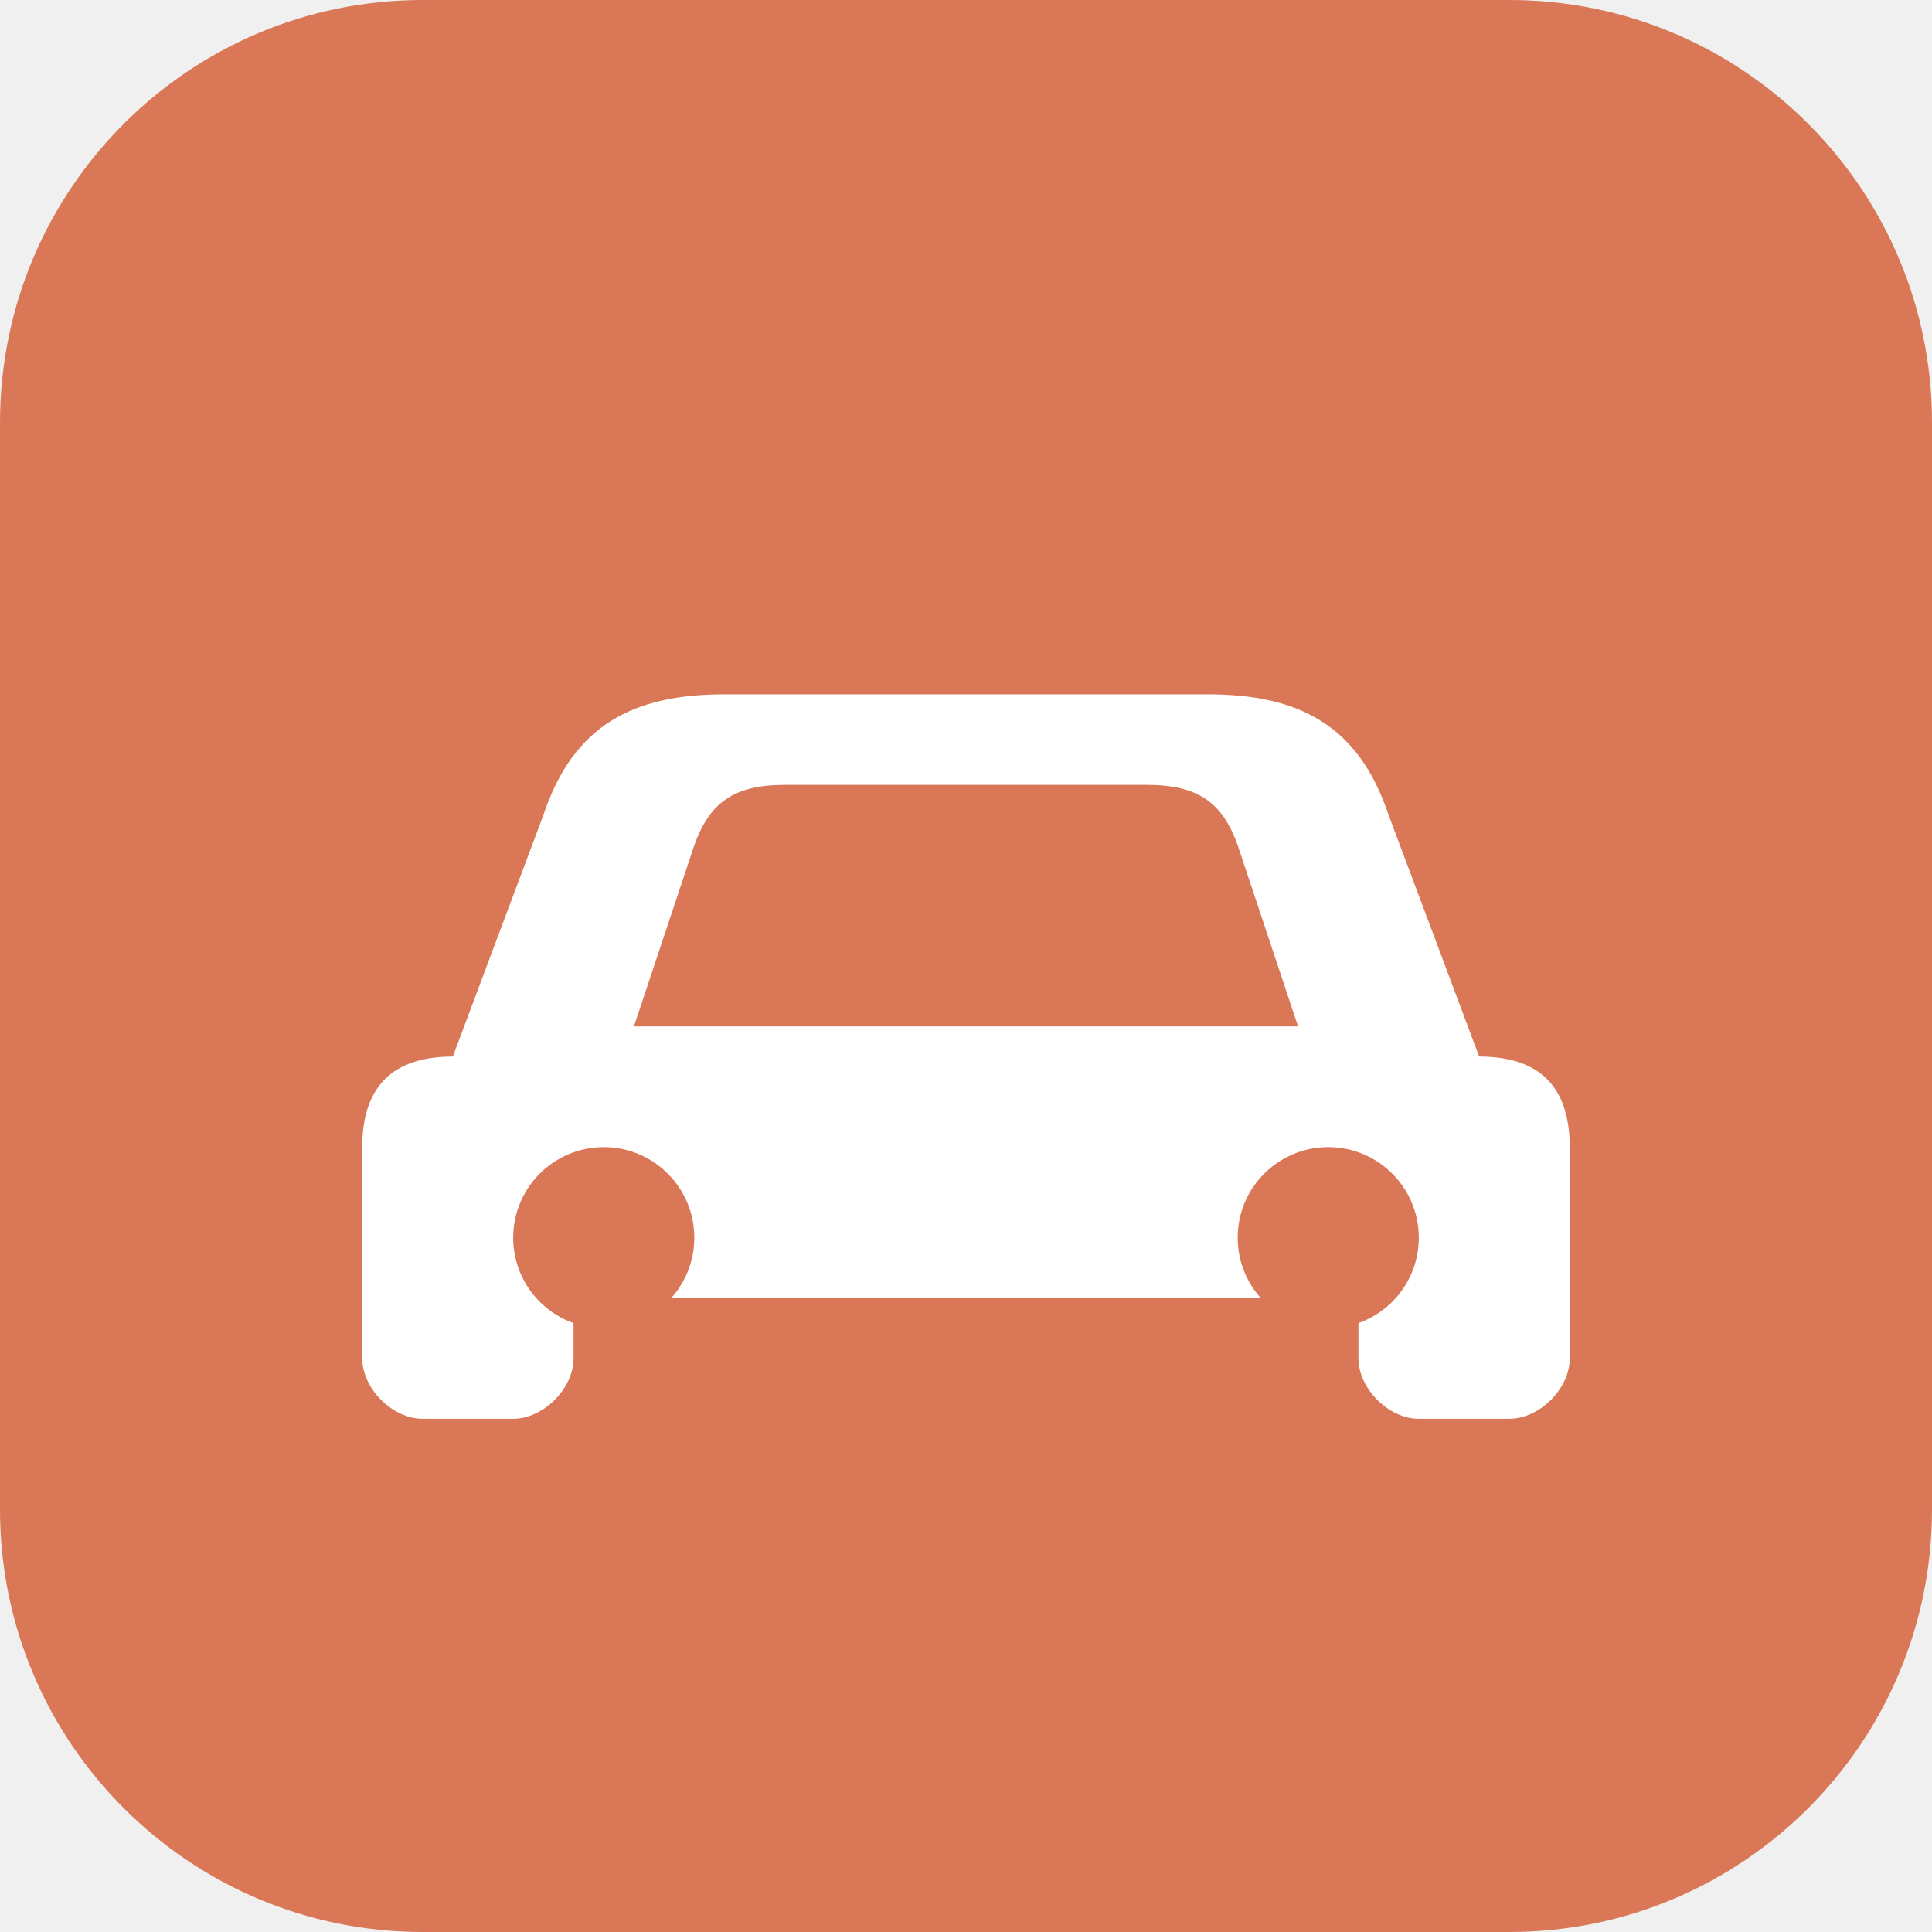
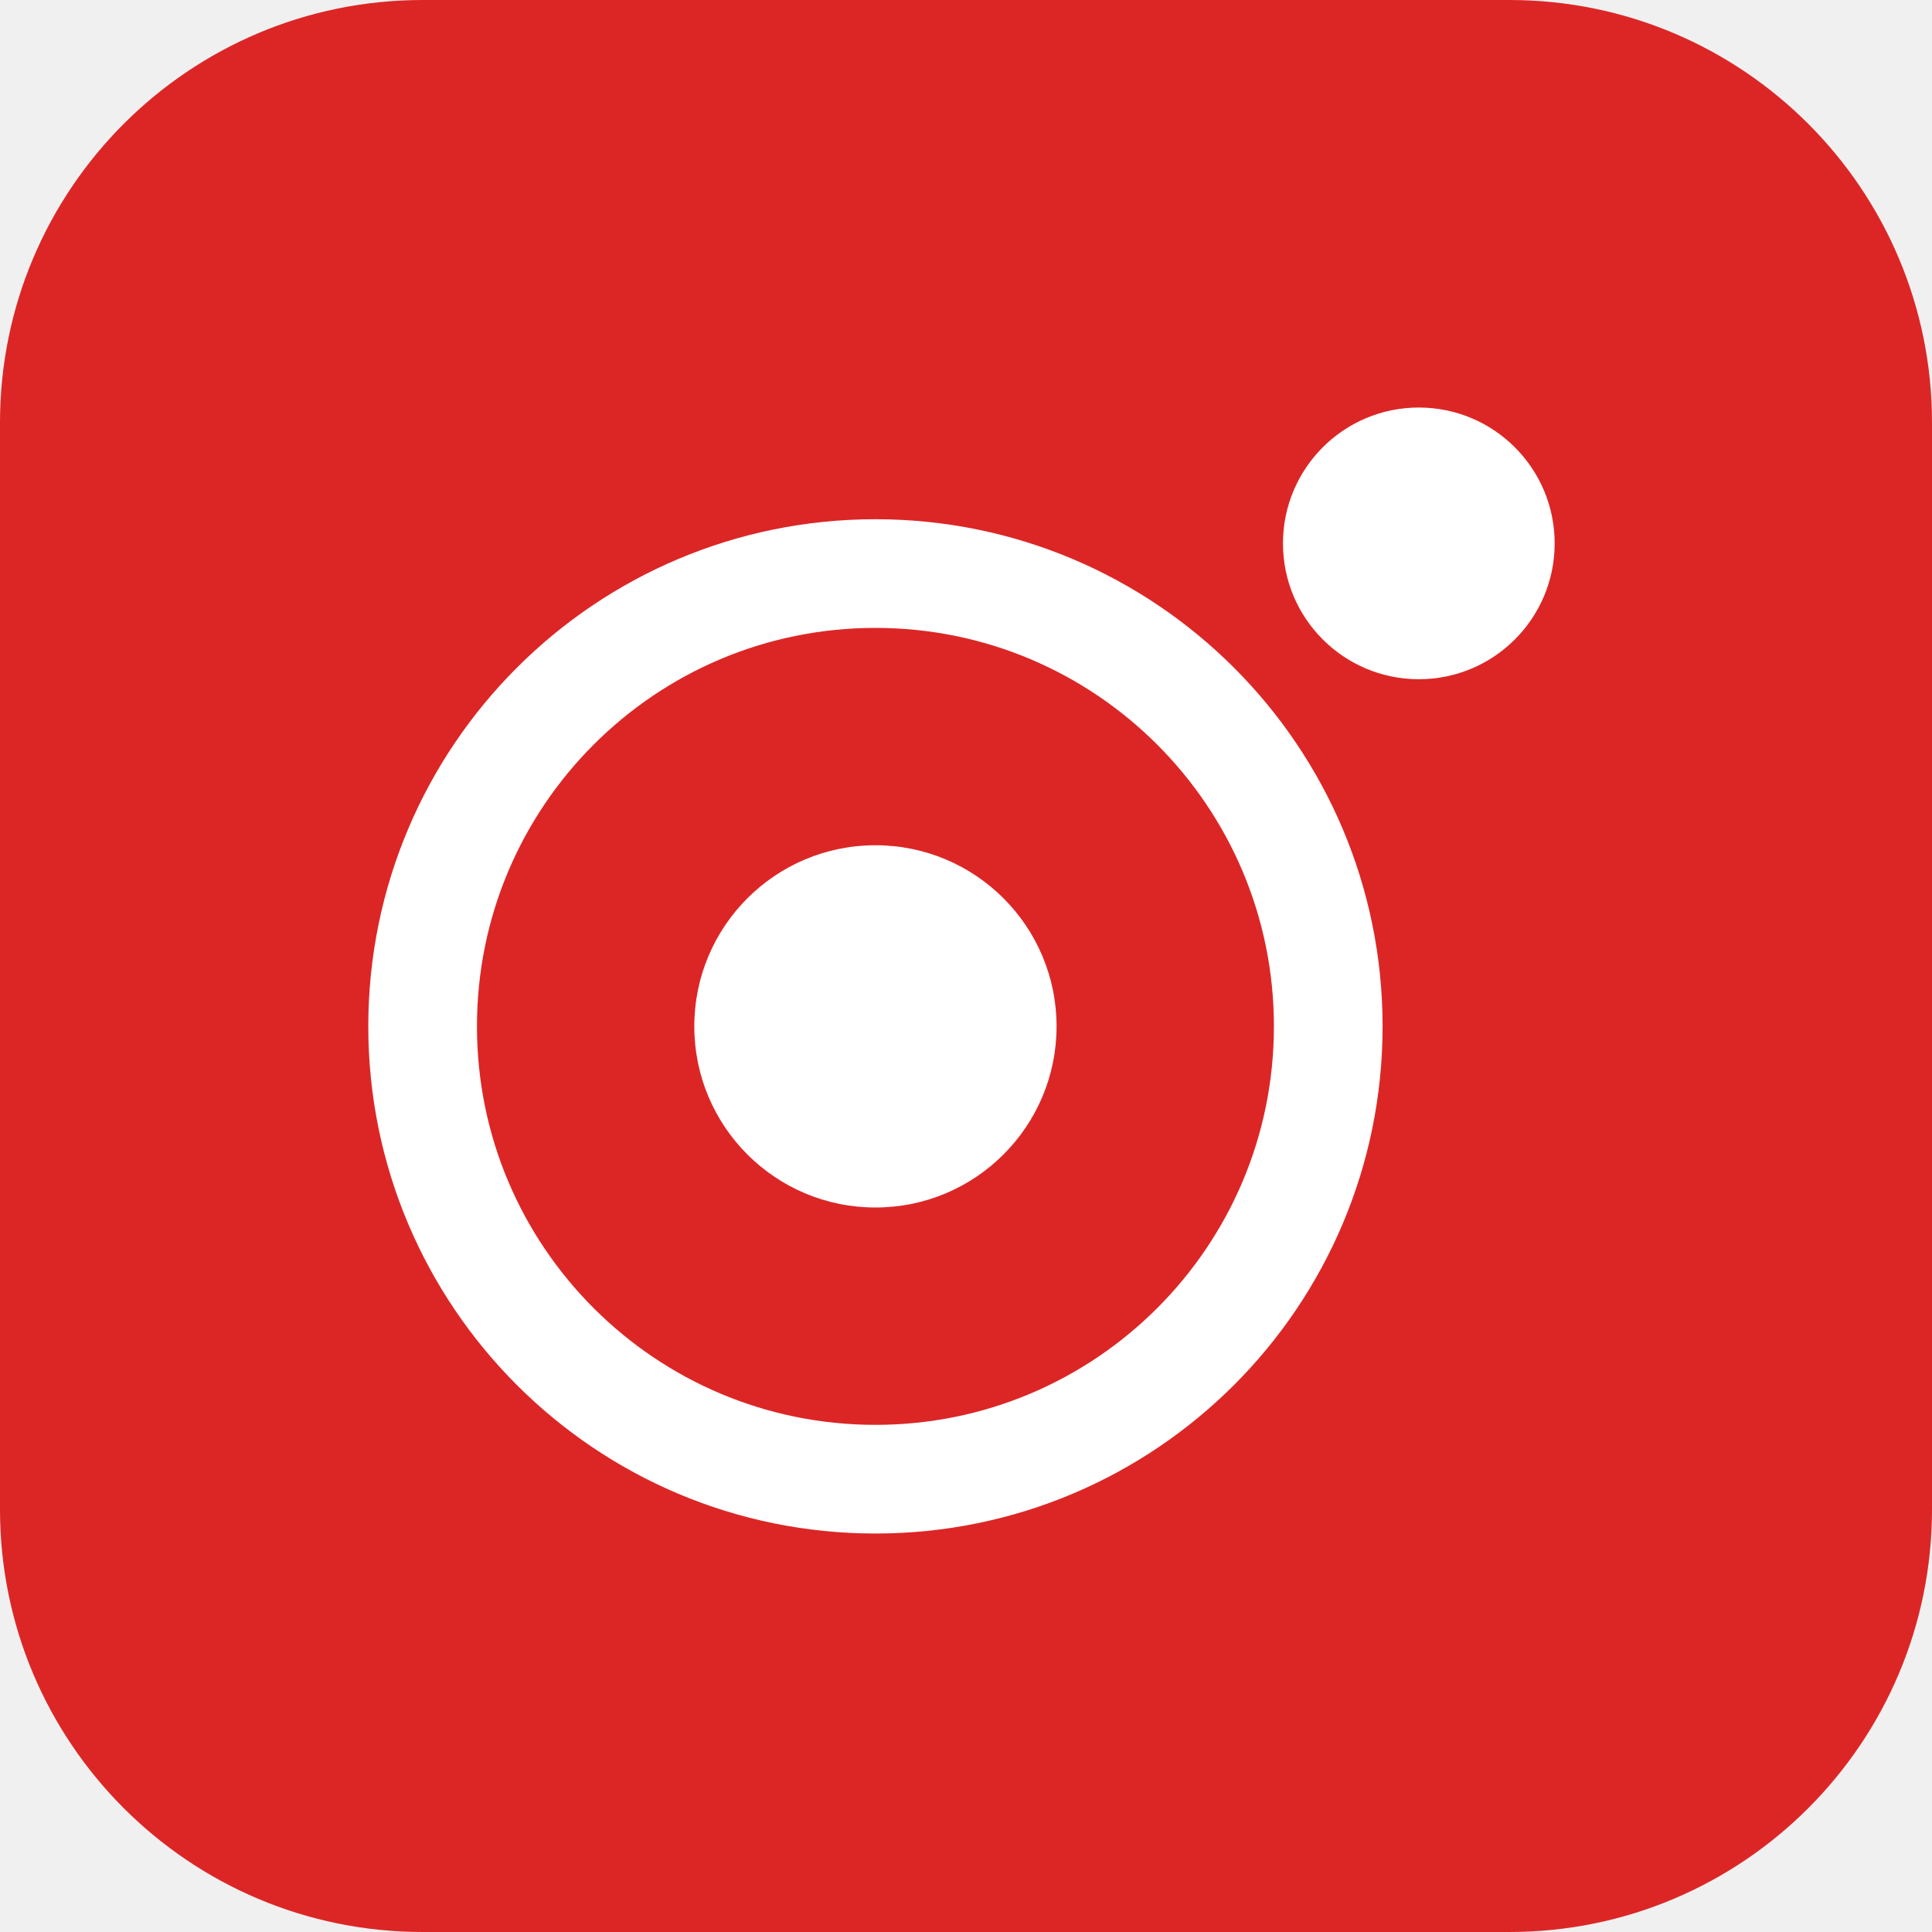
<svg xmlns="http://www.w3.org/2000/svg" viewBox="0 0 64 64">
-   <rect width="64" height="64" rx="14" fill="#D97757" />
-   <path d="M12 38c0-2 1-3 3-3l3-8c1-3 3-4 6-4h16c3 0 5 1 6 4l3 8c2 0 3 1 3 3v7c0 1-1 2-2 2h-3c-1 0-2-1-2-2v-2H19v2c0 1-1 2-2 2h-3c-1 0-2-1-2-2z" fill="#fff" />
-   <circle cx="20" cy="41" r="3" fill="#D97757" />
-   <circle cx="44" cy="41" r="3" fill="#D97757" />
-   <path d="M21 34l2-6c.5-1.4 1.3-2 3-2h12c1.7 0 2.5.6 3 2l2 6z" fill="#D97757" />
+   <rect width="64" height="64" rx="14" fill="#DC2626" />
+   <circle cx="29" cy="34" r="15" fill="none" stroke="#fff" stroke-width="3.6" />
+   <circle cx="29" cy="34" r="6" fill="#fff" />
+   <circle cx="47" cy="18" r="4.5" fill="#fff" />
</svg>
